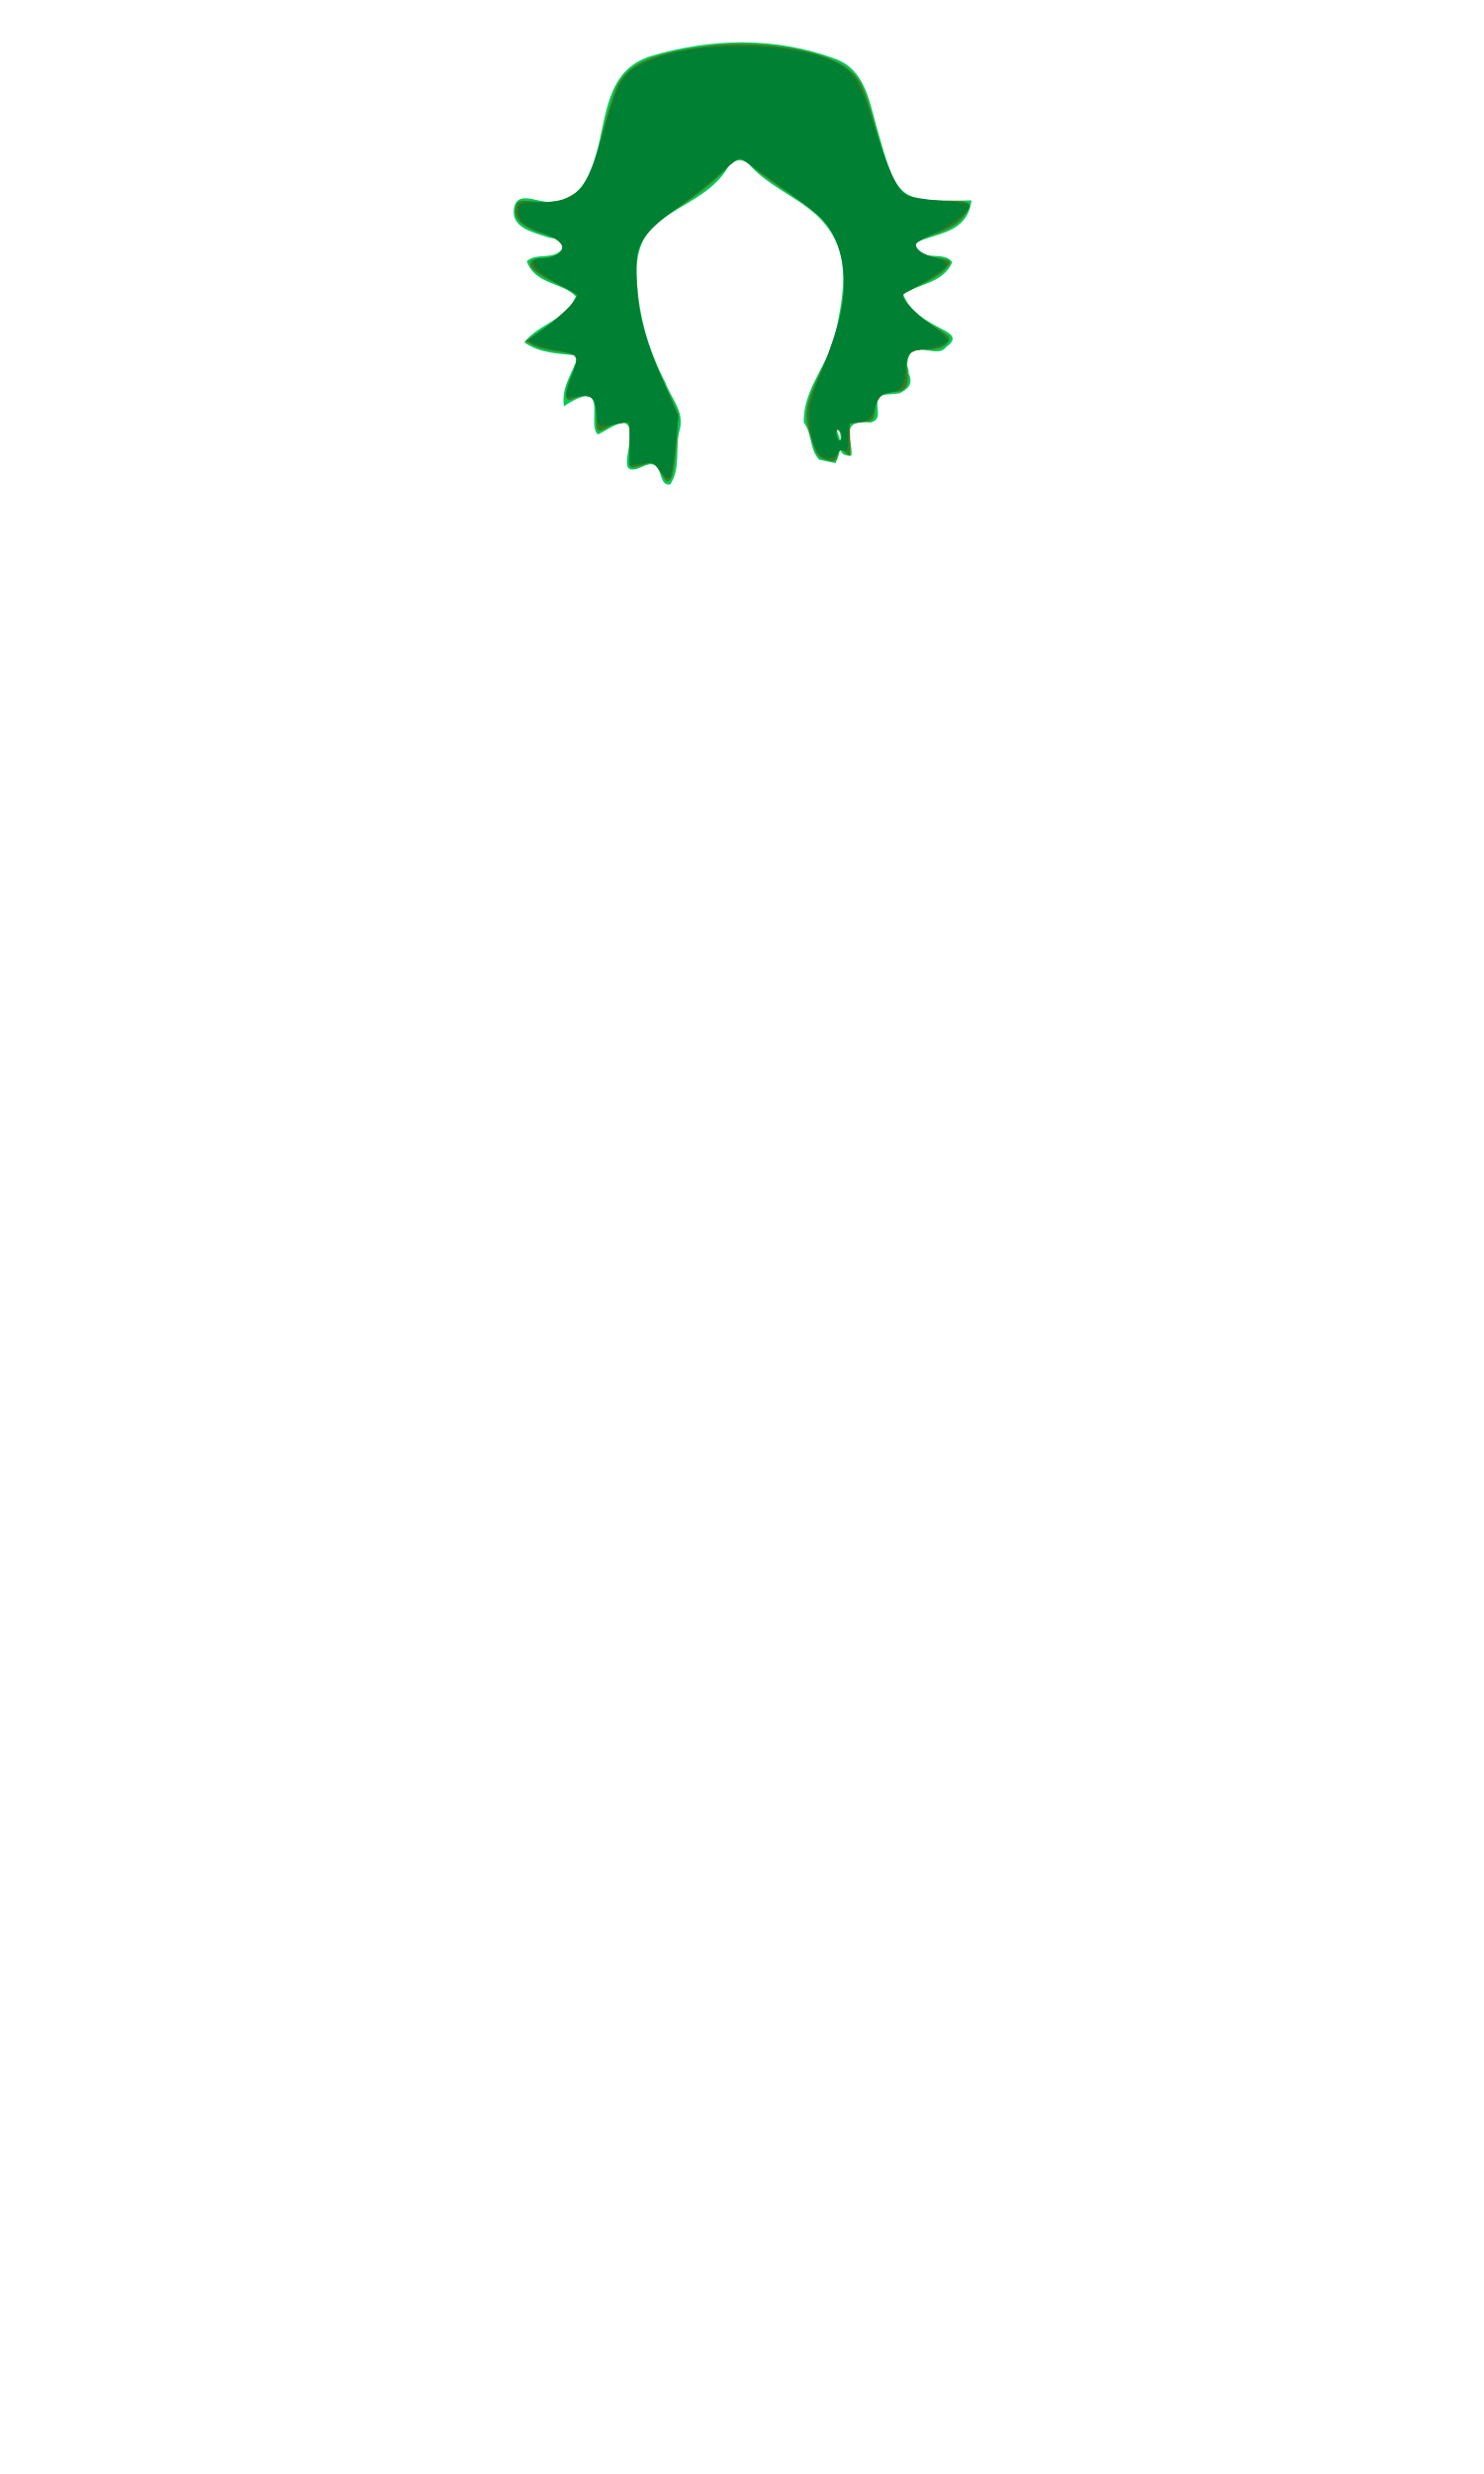
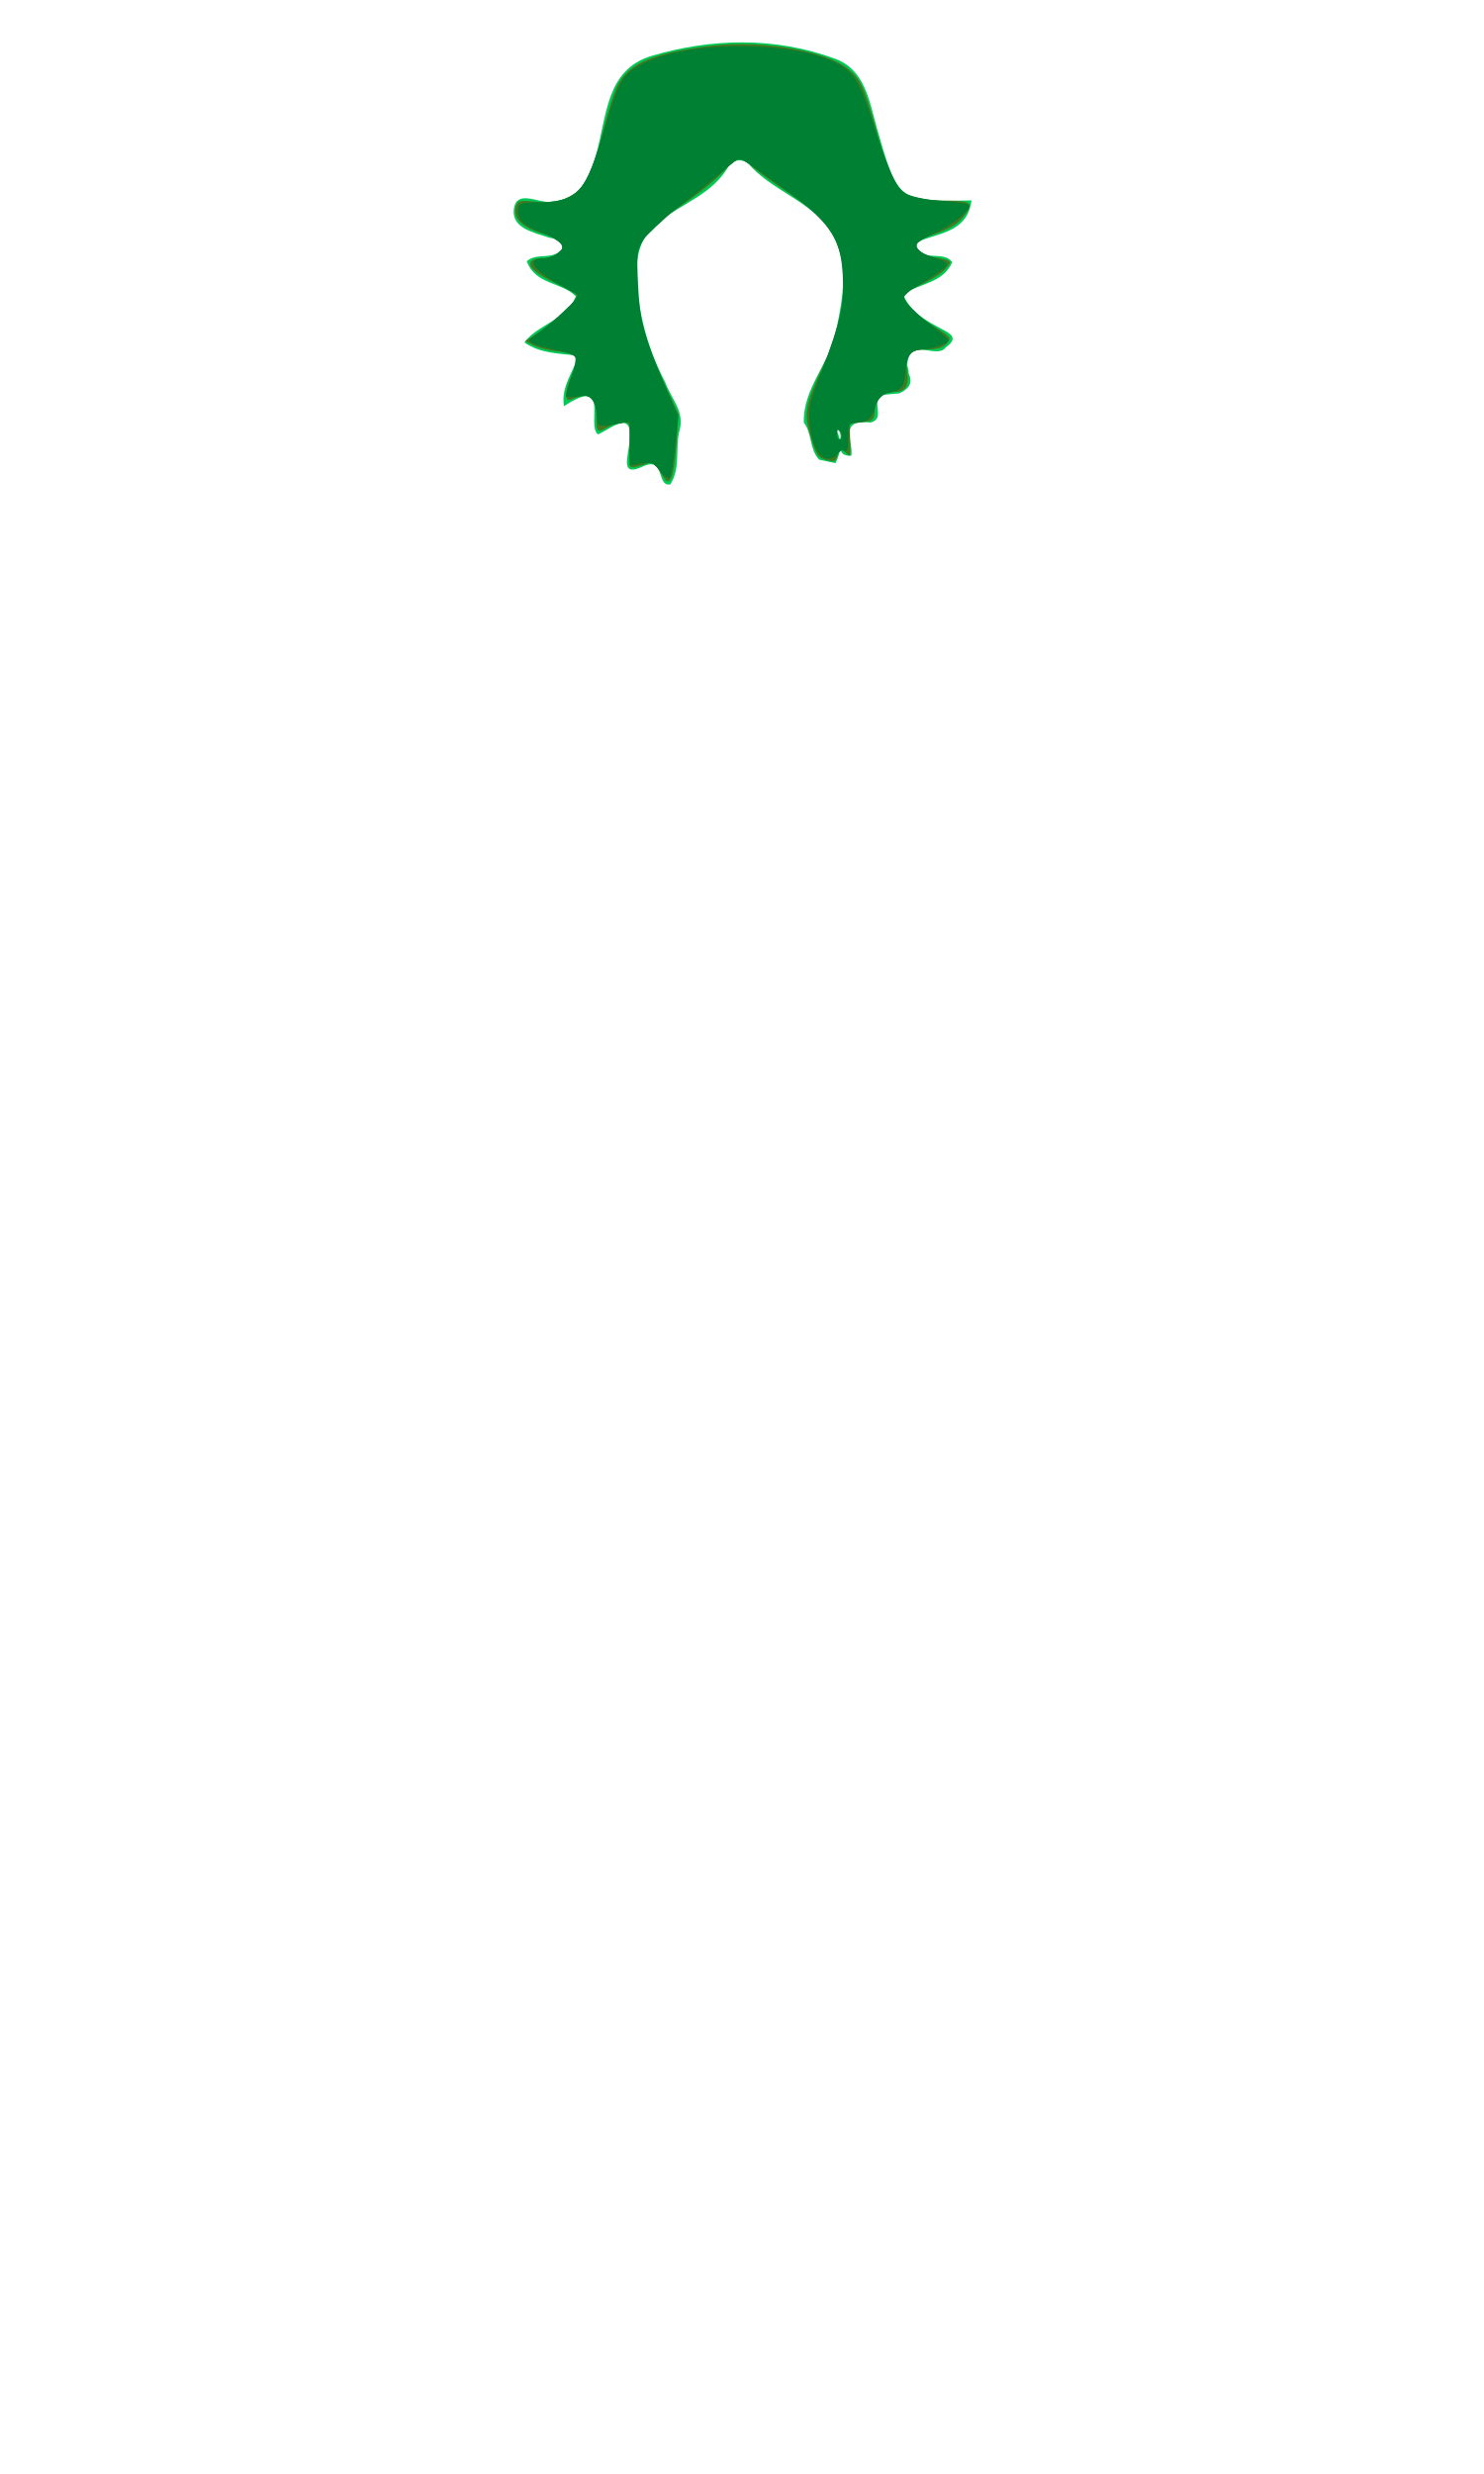
<svg xmlns="http://www.w3.org/2000/svg" version="1.1" id="Layer_1" x="0px" y="0px" viewBox="0 0 300 500" style="enable-background:new 0 0 300 500;" xml:space="preserve">
  <defs id="defs76" />
  <style type="text/css" id="style69">
	.st0{fill:#00C955;}
</style>
  <path class="st0" d="M137.4,86.9c-1,3.6,0.3,7.6-1.9,11c-2.9,0.5-0.9-5.8-5.6-3.6c-3.9,1.8-3.3-0.7-2.8-3.8c1.4-8.3-3.2-4.1-6.2-2.7  c-2.5-1.9,2.7-12-6.9-5.7c-0.6-4,1.8-6.7,2.9-10.2c-3.9-0.5-7.6-0.4-10.9-2.7c2.9-3.8,8.4-4.4,10.4-9.3c-2.7-2.9-8.2-2.3-9.9-7.1  c2-1.9,5.5,0,7.3-2.7c0.4-2.4-1.8-1.7-2.9-2.1c-3.2-1.1-7.6-1.9-7-5.9c0.6-3.7,4.7-1.2,7.1-1.3c6.3-0.4,8.1-4.6,9.5-9.6  c2.2-7.5,1.9-17.1,11.2-19.9c12.2-3.6,25-3.9,37.2,0.6c5.9,2.2,6.8,8.4,8.3,13.7c4.3,15.2,4.3,15.2,19.2,14.9  c-0.9,6.8-7.1,6.5-11.4,8.6c1.1,4.3,5.7,1.3,7.5,3.9c-1.9,4.3-6.6,4.2-9.9,6.5c1.4,3.6,4.6,5.3,7.8,7c1.7,0.9,3.5,1.8,0.8,3.7  c-1.9,2.6-7.6-2.5-7.8,3.7c0.2,0.5,0.3,1,0.3,1.6c1,2.1-0.2,3.2-1.9,4c-1.1,0.1-2.2,0.2-3.3,0.3c-2.7,1.1,0.7,4.8-2.5,5.6  c-6.7-0.8-3.4,4-3.9,6.7c-4.3,0.2-0.6-4.8-3.2-5.4c1.4,2.2,1.2,4.5,0,6.9c-1.1-0.2-2.2-0.5-3.3-0.7c-2-2.1-1.4-5.3-3.1-7.5  c-0.2-6.8,5-11.7,6.4-18c1.8-8.6,3.5-17.2-3.9-24c-4.2-3.8-9.7-5.8-13.6-10.2c-1.1-1.2-3.3-1-4.1,0.4c-3.3,5.7-9.4,7.5-14.1,11.2  c-3.4,2.6-4.6,6.3-4.5,10.5c0.2,7.8,2.2,15.1,5.8,22C135.7,80.6,138.4,83.1,137.4,86.9z" id="path71" />
  <path style="fill:#447821;fill-opacity:1;stroke-width:0.613" d="m 133.527,95.477 c -0.933,-1.581 -1.643,-2.17 -2.31,-1.914 -0.529,0.203 -1.649,0.542 -2.487,0.752 -1.491,0.374 -1.523,0.309 -1.424,-2.917 0.177,-5.814 0.12,-6.062 -1.385,-6.038 -0.759,0.012 -2.071,0.416 -2.914,0.899 -2.294,1.312 -2.454,1.177 -2.454,-2.072 0,-4.227 -1.197,-5.044 -5.061,-3.453 -1.493,0.614 -1.41,-1.649 0.188,-5.172 0.679,-1.497 1.112,-3.044 0.961,-3.436 -0.151,-0.393 -1.79,-0.87 -3.644,-1.062 -1.853,-0.191 -4.138,-0.75 -5.077,-1.242 l -1.707,-0.895 2.672,-1.763 c 3.597,-2.374 8.175,-6.791 7.751,-7.478 -0.189,-0.306 -2.081,-1.386 -4.205,-2.4 -4.095,-1.956 -5.732,-3.385 -5.084,-4.434 0.218,-0.352 1.052,-0.64 1.853,-0.64 2.718,0 4.706,-1.12 4.494,-2.531 -0.152,-1.008 -1.061,-1.566 -4.031,-2.475 -4.238,-1.297 -6.08,-3.18 -5.352,-5.471 0.394,-1.24 0.692,-1.308 4.209,-0.947 3.203,0.328 4.202,0.175 6.493,-0.996 3.414,-1.744 4.571,-3.958 6.821,-13.051 0.948,-3.834 2.296,-8.091 2.995,-9.461 2.325,-4.558 7.33,-6.659 19.191,-8.057 10.031,-1.182 23.094,1.071 27.448,4.735 2.513,2.115 3.188,3.56 5.518,11.815 3.864,13.692 4.867,14.777 13.66,14.781 6.039,0.003 6.484,0.422 3.817,3.592 -1.022,1.215 -2.904,2.294 -5.521,3.165 -2.184,0.727 -3.97,1.679 -3.97,2.116 0,1.181 1.388,2.119 3.739,2.529 3.846,0.669 3.935,0.764 2.334,2.492 -0.81,0.874 -3.06,2.283 -5,3.132 -1.94,0.848 -3.528,1.792 -3.528,2.097 0,1.414 2.299,3.759 5.942,6.06 3.857,2.436 3.95,2.554 2.913,3.699 -0.769,0.85 -1.886,1.183 -3.968,1.183 -3.673,0 -4.57,0.973 -4.027,4.366 0.477,2.982 -0.305,4.223 -2.659,4.223 -2.36,0 -3.626,1.214 -3.842,3.681 -0.175,2.004 -0.351,2.168 -2.642,2.454 l -2.454,0.307 0.084,3.221 c 0.046,1.771 -0.003,3.221 -0.11,3.221 -0.107,0 -0.6,-0.406 -1.096,-0.902 -0.794,-0.794 -0.95,-0.713 -1.298,0.673 -0.34,1.354 -0.628,1.517 -2.05,1.16 -2.006,-0.504 -2.298,-0.931 -3.555,-5.212 -1.271,-4.327 -0.929,-6.171 2.517,-13.542 4.765,-10.194 5.682,-19.974 2.464,-26.28 -1.771,-3.471 -3.376,-4.966 -10.517,-9.798 -3.071,-2.078 -6.082,-4.328 -6.69,-5 -1.638,-1.81 -2.476,-1.537 -5.679,1.855 -1.598,1.692 -5.519,4.798 -8.713,6.902 -7.852,5.171 -8.859,6.991 -8.399,15.174 0.414,7.356 1.524,11.481 5.359,19.911 l 3.058,6.72 -0.414,6.013 c -0.228,3.307 -0.741,6.46 -1.141,7.006 -0.635,0.869 -0.896,0.707 -2.074,-1.29 z m 36.163,-8.487 c -0.801,-0.801 -0.913,0.087 -0.229,1.825 0.426,1.084 0.45,1.083 0.671,-0.015 0.126,-0.626 -0.073,-1.441 -0.442,-1.81 z" id="path80" />
  <path style="fill:#447821;fill-opacity:1;stroke-width:0.613" d="m 133.533,95.154 c -1.238,-1.674 -1.596,-1.812 -3.799,-1.46 l -2.433,0.389 v -4.453 -4.453 l -1.994,0.377 c -4.527,0.855 -4.433,0.89 -4.647,-1.742 -0.278,-3.419 -1.087,-4.192 -3.912,-3.74 -1.282,0.205 -2.33,0.232 -2.33,0.061 0,-0.171 0.572,-1.964 1.271,-3.983 0.699,-2.019 1.111,-3.929 0.917,-4.244 -0.194,-0.315 -1.525,-0.753 -2.958,-0.975 -3.373,-0.522 -6.596,-1.528 -6.576,-2.052 0.009,-0.227 1.393,-1.347 3.076,-2.488 3.563,-2.417 6.912,-6.02 6.386,-6.87 -0.201,-0.325 -1.949,-1.39 -3.885,-2.367 -3.816,-1.926 -5.311,-3.299 -4.69,-4.304 0.218,-0.352 1.088,-0.64 1.934,-0.64 2.168,0 3.911,-1.071 3.911,-2.404 0,-0.81 -1.009,-1.534 -3.528,-2.531 -4.537,-1.797 -5.78,-2.882 -5.551,-4.849 0.175,-1.501 0.325,-1.557 3.65,-1.357 4.477,0.269 8.407,-1.383 10.203,-4.289 0.71,-1.149 2.138,-5.204 3.173,-9.011 3.126,-11.496 4.14,-13.189 9.211,-15.37 11.572,-4.978 33.943,-3.779 40.53,2.172 2.205,1.992 2.704,3.073 5.532,11.969 2.188,6.883 3.612,10.344 4.809,11.683 1.609,1.801 2.021,1.928 7.666,2.354 3.281,0.248 6.1,0.586 6.264,0.75 0.798,0.798 -3.251,4.179 -6.827,5.699 -2.773,1.179 -3.962,2.002 -3.836,2.658 0.203,1.055 2.364,2.294 4.907,2.812 1.057,0.216 1.551,0.638 1.351,1.158 -0.27,0.704 -6.623,4.827 -8.506,5.521 -1.32,0.486 1.299,3.8 5.099,6.45 3.371,2.352 3.753,2.811 2.98,3.584 -0.488,0.488 -2.098,1.041 -3.578,1.229 -3.642,0.463 -4.226,1.074 -4.226,4.424 0,3.272 -0.768,4.342 -3.115,4.342 -1.948,0 -2.728,0.833 -3.305,3.528 -0.372,1.742 -0.731,2.043 -2.832,2.379 l -2.405,0.385 v 3.064 c 0,2.573 -0.139,2.949 -0.869,2.343 -0.695,-0.577 -0.951,-0.462 -1.28,0.574 -0.306,0.963 -0.826,1.247 -2.032,1.106 -1.289,-0.15 -1.836,-0.755 -2.675,-2.95 -1.652,-4.328 -1.385,-7.602 1.101,-13.497 3.349,-7.941 4.554,-12.132 4.945,-17.202 0.634,-8.218 -2.086,-13.866 -8.909,-18.498 -1.573,-1.068 -4.828,-3.41 -7.235,-5.206 -2.407,-1.796 -4.701,-3.265 -5.098,-3.265 -0.397,0 -2.155,1.34 -3.907,2.977 -1.751,1.637 -5.829,4.918 -9.062,7.29 -6.973,5.117 -7.926,6.681 -7.926,13.011 0,6.503 1.553,12.876 5.184,21.266 l 3.245,7.5 -0.554,6.022 c -0.304,3.312 -0.767,6.236 -1.029,6.497 -0.261,0.261 -1.09,-0.357 -1.842,-1.373 z m 36.157,-8.164 c -0.486,-0.486 -0.671,-0.327 -0.671,0.576 0,1.622 0.858,2.483 1.131,1.135 0.116,-0.572 -0.091,-1.342 -0.46,-1.711 z" id="path82" />
  <path style="fill:#008033;fill-opacity:1;stroke-width:0.613" d="m 133.469,95.2 c -1.223,-1.717 -1.563,-1.853 -3.756,-1.503 l -2.412,0.386 v -4.453 -4.453 l -1.994,0.377 c -4.527,0.855 -4.433,0.89 -4.647,-1.742 -0.279,-3.423 -1.051,-4.151 -3.894,-3.671 -1.326,0.224 -2.349,0.148 -2.349,-0.175 0,-0.314 0.555,-2.184 1.233,-4.155 1.42,-4.127 1.41,-4.141 -3.622,-5.145 -3.334,-0.665 -5.546,-1.584 -4.955,-2.058 0.159,-0.127 1.972,-1.506 4.028,-3.064 2.057,-1.558 4.201,-3.536 4.765,-4.397 l 1.026,-1.565 -3.154,-1.693 c -6.138,-3.295 -7.691,-5.68 -3.697,-5.68 0.928,0 2.223,-0.398 2.878,-0.884 1.718,-1.276 0.546,-2.838 -3.168,-4.222 -3.875,-1.444 -5.255,-2.719 -5.026,-4.644 0.174,-1.466 0.369,-1.535 4.477,-1.579 7.569,-0.081 9.217,-1.922 12.869,-14.382 3.201,-10.921 3.785,-11.826 9.169,-14.208 8.949,-3.958 27.932,-3.958 36.857,4.81e-4 4.372,1.939 5.629,3.821 8.386,12.56 2.974,9.428 4.89,13.533 6.797,14.565 0.76,0.411 3.794,0.925 6.744,1.141 2.949,0.216 5.552,0.583 5.784,0.815 0.784,0.784 -2.964,3.967 -6.584,5.592 -1.98,0.889 -3.789,1.922 -4.021,2.297 -0.549,0.889 1.291,2.203 4.17,2.979 1.494,0.402 2.186,0.899 1.984,1.425 -0.272,0.71 -6.777,4.909 -8.502,5.489 -1.25,0.42 0.928,3.159 4.909,6.172 2.175,1.646 3.955,3.207 3.955,3.468 0,0.662 -3.524,1.821 -5.538,1.821 -2.244,0 -2.936,0.995 -3.165,4.554 -0.201,3.115 -0.682,3.679 -3.673,4.305 -1.226,0.256 -1.829,0.924 -2.39,2.644 -0.873,2.677 -1.489,3.199 -3.793,3.212 -1.613,0.009 -1.687,0.144 -1.687,3.058 0,2.45 -0.18,2.979 -0.915,2.697 -0.522,-0.2 -1.077,0.071 -1.293,0.633 -0.208,0.541 -1.031,0.984 -1.83,0.984 -1.913,0 -3.362,-2.811 -3.769,-7.308 -0.274,-3.036 0.02,-4.261 2.567,-10.699 1.582,-3.999 3.296,-9.244 3.807,-11.656 1.623,-7.65 -0.077,-15.291 -4.284,-19.254 -2.25,-2.12 -15.58,-11.819 -16.243,-11.819 -0.244,0 -2.2,1.533 -4.348,3.406 -2.148,1.873 -5.881,4.867 -8.296,6.653 -7.723,5.711 -8.793,7.798 -8.175,15.938 0.458,6.031 1.835,10.951 5.377,19.205 l 3.026,7.052 -0.612,5.907 c -0.337,3.249 -0.851,6.145 -1.141,6.436 -0.296,0.296 -1.12,-0.302 -1.874,-1.359 z m 36.777,-7.066 c 0,-0.486 -0.276,-1.055 -0.614,-1.263 -0.337,-0.209 -0.614,0.189 -0.614,0.884 0,0.695 0.276,1.263 0.614,1.263 0.337,0 0.614,-0.398 0.614,-0.884 z" id="path84" />
+   <path style="fill:#008033;fill-opacity:1;stroke-width:0.613" d="m 133.117,94.782 c -1.165,-1.34 -1.719,-1.53 -3.485,-1.199 l -2.1,0.394 v -4.341 -4.341 l -3.188,0.172 -3.188,0.172 -0.529,-2.605 c -0.566,-2.786 -2.118,-3.753 -4.708,-2.931 -1.567,0.497 -1.621,-0.275 -0.29,-4.182 0.54,-1.585 0.841,-3.247 0.669,-3.695 -0.172,-0.447 -1.957,-1.163 -3.967,-1.589 -5.237,-1.111 -5.761,-1.594 -3.512,-3.241 1.012,-0.742 3.327,-2.76 5.143,-4.485 l 3.303,-3.136 -3.303,-1.869 c -4.497,-2.546 -6.348,-4.132 -5.818,-4.989 0.242,-0.392 1.084,-0.713 1.87,-0.713 0.786,0 2.052,-0.504 2.813,-1.12 1.691,-1.37 1.309,-1.81 -4.008,-4.61 -3,-1.58 -3.681,-2.222 -3.681,-3.472 0,-1.457 0.227,-1.556 4.545,-1.987 7.506,-0.748 8.469,-1.899 12.685,-15.154 3.328,-10.461 4.499,-11.996 10.735,-14.066 10.686,-3.547 28.81,-2.904 36.268,1.288 3.146,1.768 4.118,3.487 7.555,13.354 3.441,9.881 4.148,11.337 6.141,12.642 0.845,0.554 3.908,1.26 6.885,1.587 2.95,0.324 5.481,0.707 5.625,0.851 0.569,0.569 -2.697,3.311 -6.115,5.133 -1.984,1.057 -3.778,2.199 -3.987,2.538 -0.606,0.98 0.739,2.144 3.399,2.941 1.354,0.406 2.461,0.98 2.461,1.276 0,0.296 -1.921,1.735 -4.269,3.196 -2.348,1.462 -4.281,3.024 -4.294,3.472 -0.027,0.891 1.86,2.859 6.112,6.373 3.132,2.588 2.862,3.219 -1.67,3.904 -2.988,0.452 -3.555,0.991 -4.136,3.939 -0.763,3.869 -0.981,4.211 -3.135,4.922 -1.565,0.517 -2.379,1.295 -3.062,2.931 -1.046,2.504 -1.824,3.167 -3.731,3.181 -1.448,0.01 -2.06,1.082 -2.06,3.608 0,1.836 -2.868,4.037 -4.463,3.425 -1.327,-0.509 -2.378,-3.225 -2.717,-7.023 -0.26,-2.915 0.072,-4.376 2.446,-10.736 3.593,-9.63 4.347,-13.229 4.005,-19.129 -0.477,-8.239 -2.87,-11.214 -16.899,-21.004 -3.427,-2.391 -3.946,-2.58 -4.998,-1.82 -6.021,4.354 -17.234,13.985 -18.368,15.778 -1.325,2.095 -1.402,2.711 -1.115,8.997 0.337,7.394 1.144,10.493 5.271,20.245 2.447,5.782 2.576,6.382 2.25,10.429 -0.42,5.214 -1.003,8.282 -1.575,8.282 -0.234,0 -1.05,-0.717 -1.811,-1.593 z m 36.961,-7.322 c -0.487,-1.268 -0.828,-1.119 -0.828,0.363 0,0.695 0.264,1.1 0.587,0.901 0.323,-0.199 0.431,-0.768 0.241,-1.263 z" id="path181" />
</svg>
